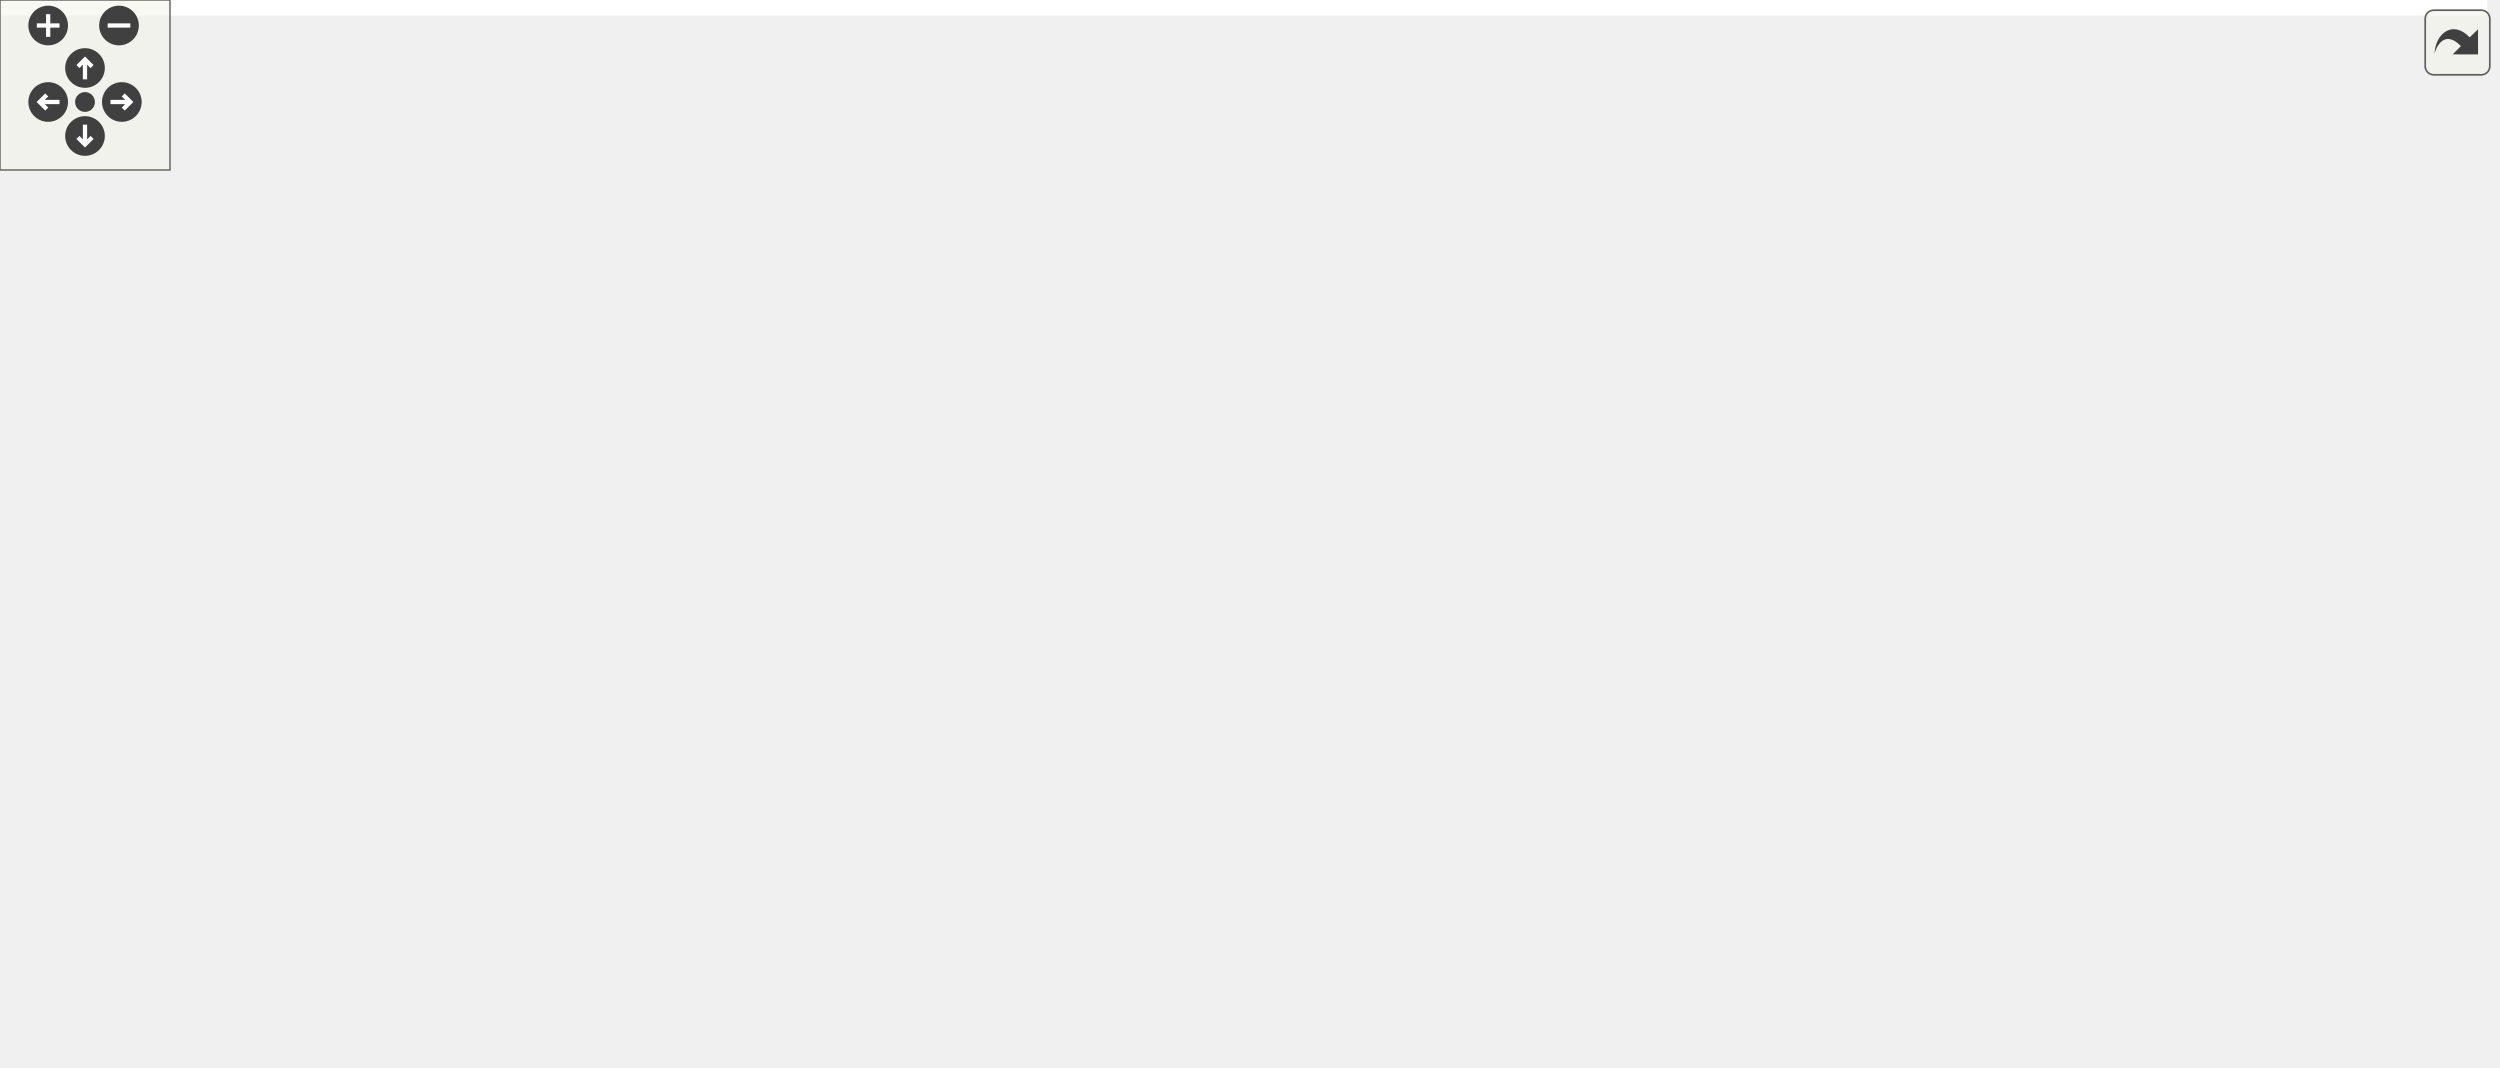
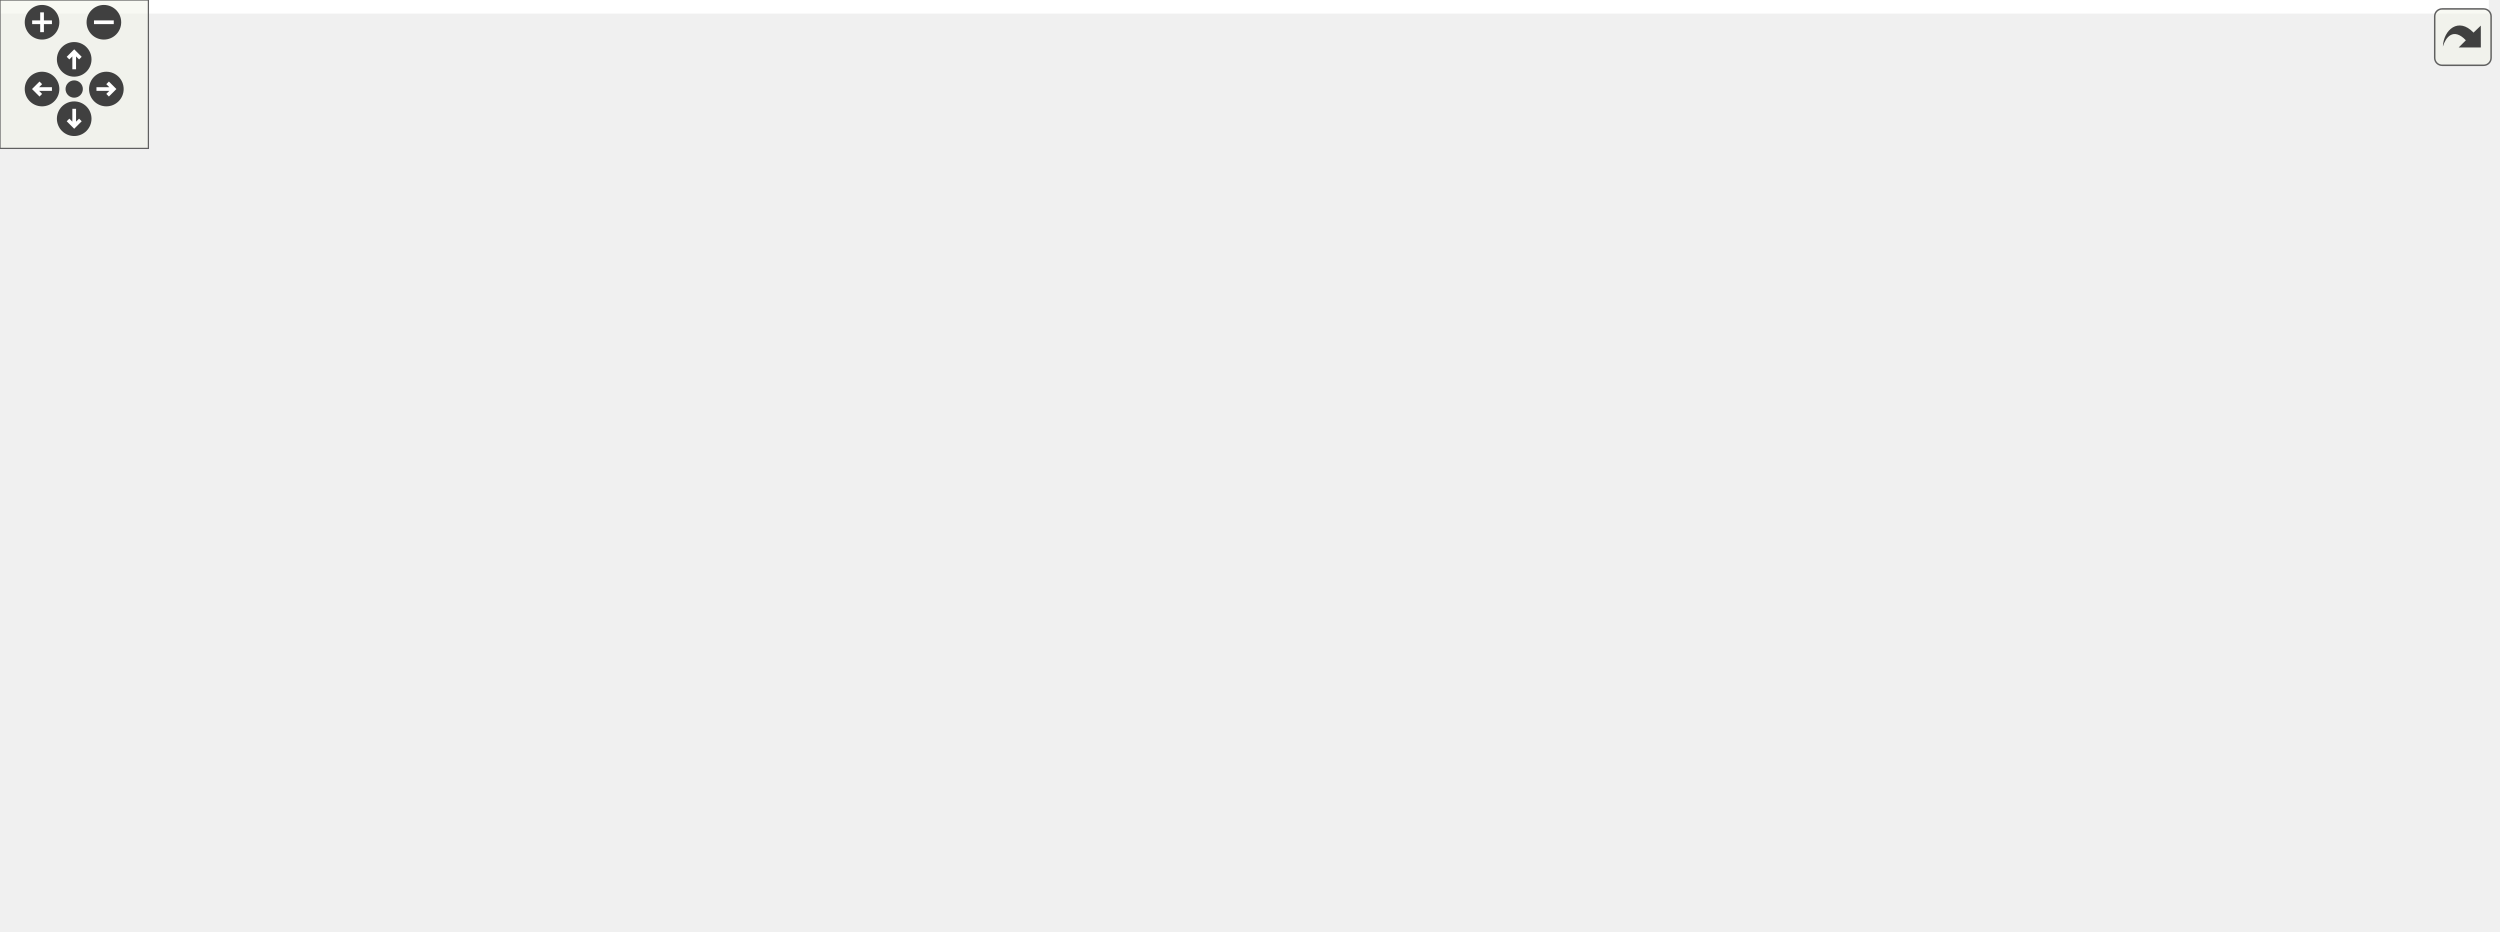
<svg xmlns="http://www.w3.org/2000/svg" xmlns:xlink="http://www.w3.org/1999/xlink" id="main" version="1.1" xml:space="preserve">
  <style type="text/css">
.edge:hover path { stroke: red; }
.edge:hover polygon { stroke: red; fill: red; }
</style>
  <defs>
    <circle id="rim" cx="0" cy="0" r="7" />
    <circle id="rim2" cx="0" cy="0" r="3.5" />
    <g id="zoomPlus">
      <use xlink:href="#rim" fill="#404040">
        <set attributeName="fill" to="#808080" begin="zoomplus.mouseover" end="zoomplus.mouseout" />
      </use>
      <path d="M-4,0h8M0,-4v8" fill="none" stroke="white" stroke-width="1.5" pointer-events="none" />
    </g>
    <g id="zoomMin">
      <use xlink:href="#rim" fill="#404040">
        <set attributeName="fill" to="#808080" begin="zoomminus.mouseover" end="zoomminus.mouseout" />
      </use>
      <path d="M-4,0h8" fill="none" stroke="white" stroke-width="1.5" pointer-events="none" />
    </g>
    <g id="dirArrow">
      <path fill="none" stroke="white" stroke-width="1.5" d="M0,-3.0v7 M-2.5,-0.5L0,-3.0L2.5,-0.5" />
    </g>
    <g id="resetDef">
      <use xlink:href="#rim2" fill="#404040">
        <set attributeName="fill" to="#808080" begin="reset.mouseover" end="reset.mouseout" />
      </use>
    </g>
  </defs>
  <svg id="graph" class="graph">
    <g id="viewport">
-       <polygon fill="white" stroke="white" points="-4,5 -4,-316 877.407,-316 877.407,5 -4,5" />
+       <polygon fill="white" stroke="white" points="-4,5 -4,-316 1005.79,-316 1005.79,5 -4,5" />
      <g id="node1" class="node">
-         <polygon fill="#bfbfbf" stroke="black" points="588.768,-291 588.768,-311 711.768,-311 711.768,-291 588.768,-291" />
-         <text text-anchor="middle" x="650.268" y="-298" font-family="FreeSans" font-size="10.00">doublebufferedresource.h</text>
+         <polygon fill="#bfbfbf" stroke="black" points="584.5,-291 584.5,-311 707.5,-311 707.5,-291 584.5,-291" />
+         <text text-anchor="middle" x="646" y="-298" font-family="FreeSans" font-size="10.00">doublebufferedresource.h</text>
      </g>
      <g id="node3" class="node">
        <a xlink:href="asynchronousworkunit_8h.html" target="_top" xlink:title="Contains an interface for a kind of WorkUnit that loads or does other work even when the frame schedu...">
-           <polygon fill="white" stroke="black" points="216.768,-117 216.768,-137 335.768,-137 335.768,-117 216.768,-117" />
-           <text text-anchor="middle" x="276.268" y="-124" font-family="FreeSans" font-size="10.00">asynchronousworkunit.h</text>
+           <polygon fill="white" stroke="black" points="318.5,-117 318.5,-137 437.5,-137 437.5,-117 318.5,-117" />
+           <text text-anchor="middle" x="378" y="-124" font-family="FreeSans" font-size="10.00">asynchronousworkunit.h</text>
        </a>
      </g>
      <g id="edge2" class="edge">
-         <path fill="none" stroke="midnightblue" d="M578.51,-292.946C514.175,-284.808 425.291,-271.022 394.268,-254 340.705,-224.61 297.891,-161.973 282.459,-137.297" />
-         <polygon fill="midnightblue" stroke="midnightblue" points="578.256,-296.442 588.611,-294.204 579.12,-289.495 578.256,-296.442" />
+         <path fill="none" stroke="midnightblue" d="M614.807,-286.294C596.948,-277.529 574.319,-265.833 555,-254 490.819,-214.689 419.465,-159.753 390.872,-137.238" />
+         <polygon fill="midnightblue" stroke="midnightblue" points="613.662,-289.628 624.187,-290.844 616.717,-283.33 613.662,-289.628" />
      </g>
      <g id="node9" class="node">
        <a xlink:href="dagframescheduler_8h.html" target="_top" xlink:title="This is the file that code using this library should include. It includes all the required components...">
-           <polygon fill="white" stroke="black" points="348.268,-1 348.268,-21 454.268,-21 454.268,-1 348.268,-1" />
-           <text text-anchor="middle" x="401.268" y="-8" font-family="FreeSans" font-size="10.00">dagframescheduler.h</text>
-         </a>
-       </g>
-       <g id="edge44" class="edge">
-         <path fill="none" stroke="midnightblue" d="M578.586,-295.632C409.765,-282.032 1.268,-243.117 1.268,-185 1.268,-185 1.268,-185 1.268,-127 1.268,-95.192 -3.804,-78.792 20.268,-58 44.636,-36.953 249.326,-20.899 348.208,-14.293" />
-         <polygon fill="midnightblue" stroke="midnightblue" points="578.38,-299.127 588.627,-296.434 578.937,-292.149 578.38,-299.127" />
+           <polygon fill="white" stroke="black" points="363,-1 363,-21 469,-21 469,-1 363,-1" />
+           <text text-anchor="middle" x="416" y="-8" font-family="FreeSans" font-size="10.00">dagframescheduler.h</text>
+         </a>
+       </g>
+       <g id="edge46" class="edge">
+         <path fill="none" stroke="midnightblue" d="M574.017,-297.369C446.449,-288.95 194,-262.499 194,-185 194,-185 194,-185 194,-127 194,-95.192 190.05,-80.024 213,-58 234.142,-37.711 309.818,-24.279 362.542,-17.151" />
+         <polygon fill="midnightblue" stroke="midnightblue" points="573.896,-300.868 584.099,-298.013 574.343,-293.882 573.896,-300.868" />
      </g>
      <g id="node14" class="node">
        <a xlink:href="framescheduler_8h.html" target="_top" xlink:title="This file has the Declarations for the main FrameScheduler class. ">
-           <polygon fill="white" stroke="black" points="403.268,-233 403.268,-253 493.268,-253 493.268,-233 403.268,-233" />
-           <text text-anchor="middle" x="448.268" y="-240" font-family="FreeSans" font-size="10.00">framescheduler.h</text>
+           <polygon fill="white" stroke="black" points="659,-233 659,-253 749,-253 749,-233 659,-233" />
+           <text text-anchor="middle" x="704" y="-240" font-family="FreeSans" font-size="10.00">framescheduler.h</text>
        </a>
      </g>
      <g id="edge14" class="edge">
-         <path fill="none" stroke="midnightblue" d="M605.118,-288.036C568.34,-277.476 517.153,-262.779 483.389,-253.084" />
-         <polygon fill="midnightblue" stroke="midnightblue" points="604.505,-291.501 615.082,-290.897 606.437,-284.773 604.505,-291.501" />
+         <path fill="none" stroke="midnightblue" d="M663.432,-283.568C673.275,-273.725 685.245,-261.755 693.622,-253.378" />
+         <polygon fill="midnightblue" stroke="midnightblue" points="660.699,-281.351 656.103,-290.897 665.649,-286.301 660.699,-281.351" />
      </g>
      <g id="node22" class="node">
        <a xlink:href="framescheduler_8cpp.html" target="_top" xlink:title="This is the core object implementation for this algorithm. ">
-           <polygon fill="white" stroke="black" points="504.768,-59 504.768,-79 605.768,-79 605.768,-59 504.768,-59" />
-           <text text-anchor="middle" x="555.268" y="-66" font-family="FreeSans" font-size="10.00">framescheduler.cpp</text>
-         </a>
-       </g>
-       <g id="edge48" class="edge">
-         <path fill="none" stroke="midnightblue" d="M663.783,-282.183C687.644,-246.445 731.369,-167.709 694.268,-116 683.353,-100.787 639.141,-87.548 603.471,-79.032" />
-         <polygon fill="midnightblue" stroke="midnightblue" points="660.719,-280.461 657.934,-290.683 666.486,-284.429 660.719,-280.461" />
+           <polygon fill="white" stroke="black" points="537.5,-59 537.5,-79 638.5,-79 638.5,-59 537.5,-59" />
+           <text text-anchor="middle" x="588" y="-66" font-family="FreeSans" font-size="10.00">framescheduler.cpp</text>
+         </a>
+       </g>
+       <g id="edge52" class="edge">
+         <path fill="none" stroke="midnightblue" d="M637.353,-281.473C628.478,-260.677 614.883,-226.608 607,-196 595.991,-153.253 590.645,-100.658 588.789,-79.02" />
+         <polygon fill="midnightblue" stroke="midnightblue" points="634.207,-283.015 641.397,-290.796 640.629,-280.229 634.207,-283.015" />
      </g>
      <g id="node24" class="node">
        <a xlink:href="frameschedulerworkunits_8cpp.html" target="_top" xlink:title="The implementation of any workunits the framescheduler needs to work correctly. ">
-           <polygon fill="white" stroke="black" points="716.768,-59 716.768,-79 857.768,-79 857.768,-59 716.768,-59" />
-           <text text-anchor="middle" x="787.268" y="-66" font-family="FreeSans" font-size="10.00">frameschedulerworkunits.cpp</text>
-         </a>
-       </g>
-       <g id="edge50" class="edge">
-         <path fill="none" stroke="midnightblue" d="M692.698,-287.221C711.338,-279.614 732.519,-268.682 748.268,-254 791.655,-213.553 799.097,-195.343 814.268,-138 816.769,-128.547 816.788,-125.447 814.268,-116 810.581,-102.18 801.754,-88.202 795.19,-79.125" />
-         <polygon fill="midnightblue" stroke="midnightblue" points="691.28,-284.017 683.224,-290.898 693.813,-290.543 691.28,-284.017" />
+           <polygon fill="white" stroke="black" points="731.5,-59 731.5,-79 872.5,-79 872.5,-59 731.5,-59" />
+           <text text-anchor="middle" x="802" y="-66" font-family="FreeSans" font-size="10.00">frameschedulerworkunits.cpp</text>
+         </a>
+       </g>
+       <g id="edge54" class="edge">
+         <path fill="none" stroke="midnightblue" d="M717.793,-296.333C766.865,-290.922 832.301,-279.235 885,-254 949.636,-223.049 974.526,-206.049 997,-138 1000.07,-128.715 1003.05,-123.681 997,-116 981.513,-96.337 921.934,-83.937 872.663,-76.843" />
+         <polygon fill="midnightblue" stroke="midnightblue" points="717.165,-292.88 707.581,-297.395 717.889,-299.842 717.165,-292.88" />
      </g>
      <g id="node26" class="node">
        <a xlink:href="monopoly_8h.html" target="_top" xlink:title="Contains an interface for a kind of WorkUnit that consumes time on multiple thread. ">
-           <polygon fill="white" stroke="black" points="740.768,-117 740.768,-137 805.768,-137 805.768,-117 740.768,-117" />
-           <text text-anchor="middle" x="773.268" y="-124" font-family="FreeSans" font-size="10.00">monopoly.h</text>
-         </a>
-       </g>
-       <g id="edge46" class="edge">
-         <path fill="none" stroke="midnightblue" d="M684.521,-286.478C699.384,-278.711 715.942,-267.859 727.268,-254 757.094,-217.502 768.442,-160.025 771.941,-137.013" />
-         <polygon fill="midnightblue" stroke="midnightblue" points="682.961,-283.345 675.548,-290.915 686.064,-289.62 682.961,-283.345" />
+           <polygon fill="white" stroke="black" points="495.5,-117 495.5,-137 560.5,-137 560.5,-117 495.5,-117" />
+           <text text-anchor="middle" x="528" y="-124" font-family="FreeSans" font-size="10.00">monopoly.h</text>
+         </a>
+       </g>
+       <g id="edge48" class="edge">
+         <path fill="none" stroke="midnightblue" d="M614.179,-286.146C600.23,-278.277 584.646,-267.437 574,-254 544.876,-217.238 533.182,-160.402 529.46,-137.295" />
+         <polygon fill="midnightblue" stroke="midnightblue" points="612.573,-289.256 623.041,-290.885 615.874,-283.083 612.573,-289.256" />
      </g>
      <g id="node33" class="node">
        <a xlink:href="workunit_8cpp.html" target="_top" xlink:title="This file has the implementation of the Mezzanine::Threading::DefaultWorkUnit. ">
-           <polygon fill="white" stroke="black" points="614.768,-117 614.768,-137 685.768,-137 685.768,-117 614.768,-117" />
-           <text text-anchor="middle" x="650.268" y="-124" font-family="FreeSans" font-size="10.00">workunit.cpp</text>
-         </a>
-       </g>
-       <g id="edge52" class="edge">
-         <path fill="none" stroke="midnightblue" d="M650.268,-280.724C650.268,-243.389 650.268,-165.039 650.268,-137.135" />
-         <polygon fill="midnightblue" stroke="midnightblue" points="646.768,-280.893 650.268,-290.893 653.768,-280.893 646.768,-280.893" />
+           <polygon fill="white" stroke="black" points="917.5,-117 917.5,-137 988.5,-137 988.5,-117 917.5,-117" />
+           <text text-anchor="middle" x="953" y="-124" font-family="FreeSans" font-size="10.00">workunit.cpp</text>
+         </a>
+       </g>
+       <g id="edge56" class="edge">
+         <path fill="none" stroke="midnightblue" d="M717.989,-293.814C783.647,-283.393 878.614,-257.952 934,-196 948.906,-179.327 952.244,-151.988 952.912,-137.225" />
+         <polygon fill="midnightblue" stroke="midnightblue" points="717.081,-290.411 707.713,-295.361 718.123,-297.333 717.081,-290.411" />
+       </g>
+       <g id="node36" class="node">
+         <a xlink:href="doublebufferedresource_8cpp.html" target="_top" xlink:title="This file defines the template double buffered resources that can be attached to a thread...">
+           <polygon fill="white" stroke="black" points="791,-175 791,-195 925,-195 925,-175 791,-175" />
+           <text text-anchor="middle" x="858" y="-182" font-family="FreeSans" font-size="10.00">doublebufferedresource.cpp</text>
+         </a>
+       </g>
+       <g id="edge50" class="edge">
+         <path fill="none" stroke="midnightblue" d="M683.765,-287.4C705.918,-278.875 734.151,-267.049 758,-254 791.122,-235.877 826.816,-209.363 845.291,-195.053" />
+         <polygon fill="midnightblue" stroke="midnightblue" points="682.475,-284.146 674.363,-290.961 684.955,-290.692 682.475,-284.146" />
      </g>
      <g id="node5" class="node">
        <a xlink:href="asynchronousfileloadingworkunit_8h.html" target="_top" xlink:title="The declaration of the AsynchronousFileLoadWorkUnit a workunit that loads a listing of files asynchro...">
-           <polygon fill="white" stroke="black" points="28.768,-59 28.768,-79 189.768,-79 189.768,-59 28.768,-59" />
-           <text text-anchor="middle" x="109.268" y="-66" font-family="FreeSans" font-size="10.00">asynchronousfileloadingworkunit.h</text>
+           <polygon fill="white" stroke="black" points="5.5,-59 5.5,-79 166.5,-79 166.5,-59 5.5,-59" />
+           <text text-anchor="middle" x="86" y="-66" font-family="FreeSans" font-size="10.00">asynchronousfileloadingworkunit.h</text>
        </a>
      </g>
      <g id="edge4" class="edge">
-         <path fill="none" stroke="midnightblue" d="M237.371,-113.491C207.093,-102.975 165.74,-88.613 138.303,-79.084" />
-         <polygon fill="midnightblue" stroke="midnightblue" points="236.584,-116.923 247.179,-116.897 238.881,-110.31 236.584,-116.923" />
+         <path fill="none" stroke="midnightblue" d="M317.424,-114.968C263.866,-104.33 186.651,-88.992 136.399,-79.011" />
+         <polygon fill="midnightblue" stroke="midnightblue" points="316.981,-118.448 327.471,-116.963 318.344,-111.582 316.981,-118.448" />
      </g>
      <g id="edge12" class="edge">
-         <path fill="none" stroke="midnightblue" d="M302.095,-111.554C315.354,-103.045 331.382,-91.827 344.268,-80 364.644,-61.298 384.242,-35.245 394.293,-21.105" />
-         <polygon fill="midnightblue" stroke="midnightblue" points="300.045,-108.708 293.431,-116.986 303.763,-114.639 300.045,-108.708" />
+         <path fill="none" stroke="midnightblue" d="M384.499,-107.16C392.678,-82.194 406.413,-40.267 412.69,-21.105" />
+         <polygon fill="midnightblue" stroke="midnightblue" points="381.159,-106.113 381.372,-116.706 387.811,-108.292 381.159,-106.113" />
      </g>
      <g id="node11" class="node">
        <a xlink:href="asynchronousworkunit_8cpp.html" target="_top" xlink:title="Contains very little actually. ">
-           <polygon fill="white" stroke="black" points="206.768,-59 206.768,-79 335.768,-79 335.768,-59 206.768,-59" />
-           <text text-anchor="middle" x="271.268" y="-66" font-family="FreeSans" font-size="10.00">asynchronousworkunit.cpp</text>
+           <polygon fill="white" stroke="black" points="221.5,-59 221.5,-79 350.5,-79 350.5,-59 221.5,-59" />
+           <text text-anchor="middle" x="286" y="-66" font-family="FreeSans" font-size="10.00">asynchronousworkunit.cpp</text>
        </a>
      </g>
      <g id="edge10" class="edge">
-         <path fill="none" stroke="midnightblue" d="M274.534,-106.89C273.735,-97.62 272.82,-87.008 272.163,-79.378" />
-         <polygon fill="midnightblue" stroke="midnightblue" points="271.051,-107.235 275.397,-116.897 278.025,-106.633 271.051,-107.235" />
+         <path fill="none" stroke="midnightblue" d="M353.489,-111.547C337.23,-101.297 316.35,-88.134 302.15,-79.182" />
+         <polygon fill="midnightblue" stroke="midnightblue" points="351.649,-114.525 361.975,-116.897 355.382,-108.603 351.649,-114.525" />
      </g>
      <g id="node7" class="node">
        <a xlink:href="asynchronousfileloadingworkunit_8cpp.html" target="_top" xlink:title="The implementation of the AsynchronousFileLoadWorkUnit a workunit that loads a listing of files async...">
-           <polygon fill="white" stroke="black" points="23.268,-1 23.268,-21 195.268,-21 195.268,-1 23.268,-1" />
-           <text text-anchor="middle" x="109.268" y="-8" font-family="FreeSans" font-size="10.00">asynchronousfileloadingworkunit.cpp</text>
+           <polygon fill="white" stroke="black" points="0,-1 0,-21 172,-21 172,-1 0,-1" />
+           <text text-anchor="middle" x="86" y="-8" font-family="FreeSans" font-size="10.00">asynchronousfileloadingworkunit.cpp</text>
        </a>
      </g>
      <g id="edge6" class="edge">
-         <path fill="none" stroke="midnightblue" d="M109.268,-48.89C109.268,-39.62 109.268,-29.008 109.268,-21.378" />
-         <polygon fill="midnightblue" stroke="midnightblue" points="105.768,-48.897 109.268,-58.897 112.768,-48.897 105.768,-48.897" />
+         <path fill="none" stroke="midnightblue" d="M86,-48.89C86,-39.62 86,-29.008 86,-21.378" />
+         <polygon fill="midnightblue" stroke="midnightblue" points="82.5,-48.897 86,-58.897 89.5,-48.897 82.5,-48.897" />
      </g>
      <g id="edge8" class="edge">
-         <path fill="none" stroke="midnightblue" d="M169.844,-56.968C223.402,-46.33 300.617,-30.992 350.869,-21.011" />
-         <polygon fill="midnightblue" stroke="midnightblue" points="168.924,-53.582 159.797,-58.963 170.287,-60.448 168.924,-53.582" />
+         <path fill="none" stroke="midnightblue" d="M153.171,-57.194C215.109,-46.308 305.835,-30.362 362.865,-20.339" />
+         <polygon fill="midnightblue" stroke="midnightblue" points="152.348,-53.785 143.105,-58.963 153.56,-60.679 152.348,-53.785" />
      </g>
      <g id="edge40" class="edge">
-         <path fill="none" stroke="midnightblue" d="M442.878,-223.048C440.704,-214.716 438.248,-204.918 436.268,-196 421.531,-129.626 407.636,-48.981 402.944,-21.072" />
-         <polygon fill="midnightblue" stroke="midnightblue" points="439.56,-224.192 445.509,-232.959 446.326,-222.396 439.56,-224.192" />
+         <path fill="none" stroke="midnightblue" d="M720.215,-225.634C735.127,-210.443 758.437,-188.587 782,-174 818.28,-151.541 844.217,-171.216 871,-138 893.491,-110.106 905.029,-84.581 881,-58 853.793,-27.905 585.284,-16.147 469.112,-12.443" />
+         <polygon fill="midnightblue" stroke="midnightblue" points="717.638,-223.264 713.226,-232.896 722.682,-228.118 717.638,-223.264" />
      </g>
      <g id="node16" class="node">
        <a xlink:href="workunit_8h.html" target="_top" xlink:title="This file has the definition of the workunit. ">
-           <polygon fill="white" stroke="black" points="466.268,-175 466.268,-195 526.268,-195 526.268,-175 466.268,-175" />
-           <text text-anchor="middle" x="496.268" y="-182" font-family="FreeSans" font-size="10.00">workunit.h</text>
+           <polygon fill="white" stroke="black" points="616,-175 616,-195 676,-195 676,-175 616,-175" />
+           <text text-anchor="middle" x="646" y="-182" font-family="FreeSans" font-size="10.00">workunit.h</text>
        </a>
      </g>
      <g id="edge16" class="edge">
-         <path fill="none" stroke="midnightblue" d="M463.18,-224.981C471.232,-215.252 480.884,-203.589 487.68,-195.378" />
-         <polygon fill="midnightblue" stroke="midnightblue" points="460.308,-222.962 456.629,-232.897 465.701,-227.425 460.308,-222.962" />
+         <path fill="none" stroke="midnightblue" d="M686.568,-225.568C676.725,-215.725 664.755,-203.755 656.378,-195.378" />
+         <polygon fill="midnightblue" stroke="midnightblue" points="684.351,-228.301 693.897,-232.897 689.301,-223.351 684.351,-228.301" />
+       </g>
+       <g id="edge44" class="edge">
+         <path fill="none" stroke="midnightblue" d="M700.972,-222.358C698.262,-208.107 693.382,-189.082 685,-174 662.576,-133.652 621.531,-96.506 600.762,-79.209" />
+         <polygon fill="midnightblue" stroke="midnightblue" points="697.585,-223.321 702.706,-232.597 704.487,-222.152 697.585,-223.321" />
      </g>
      <g id="edge42" class="edge">
-         <path fill="none" stroke="midnightblue" d="M444.083,-222.503C439.784,-195.574 436.443,-147.964 458.268,-116 470.825,-97.61 492.668,-86.161 512.45,-79.174" />
-         <polygon fill="midnightblue" stroke="midnightblue" points="440.697,-223.45 445.913,-232.671 447.586,-222.209 440.697,-223.45" />
+         <path fill="none" stroke="midnightblue" d="M740.234,-229.354C768.121,-218.85 806.034,-204.572 831.225,-195.084" />
+         <polygon fill="midnightblue" stroke="midnightblue" points="738.949,-226.097 730.825,-232.897 741.417,-232.648 738.949,-226.097" />
      </g>
      <g id="edge18" class="edge">
-         <path fill="none" stroke="midnightblue" d="M456.382,-174.485C416.075,-163.858 354.232,-147.554 314.519,-137.084" />
-         <polygon fill="midnightblue" stroke="midnightblue" points="455.577,-177.892 466.139,-177.057 457.362,-171.123 455.577,-177.892" />
+         <path fill="none" stroke="midnightblue" d="M605.929,-176.328C557.303,-165.804 475.479,-148.096 424.232,-137.005" />
+         <polygon fill="midnightblue" stroke="midnightblue" points="605.264,-179.765 615.778,-178.459 606.745,-172.923 605.264,-179.765" />
      </g>
      <g id="edge36" class="edge">
-         <path fill="none" stroke="midnightblue" d="M479.943,-167.068C472.75,-158.627 464.529,-148.192 458.268,-138 433.22,-97.228 412.82,-43.553 404.863,-21.324" />
-         <polygon fill="midnightblue" stroke="midnightblue" points="477.46,-169.545 486.683,-174.761 482.725,-164.932 477.46,-169.545" />
+         <path fill="none" stroke="midnightblue" d="M653.217,-165.023C661.712,-137.612 671.755,-88.299 647,-58 624.99,-31.061 530.346,-19.174 469.241,-14.228" />
+         <polygon fill="midnightblue" stroke="midnightblue" points="649.839,-164.092 650.002,-174.685 656.48,-166.302 649.839,-164.092" />
      </g>
      <g id="node19" class="node">
        <a xlink:href="frameschedulerworkunits_8h.html" target="_top" xlink:title="This defines a number of workunits that are required for doing some tasks that the Framescheduler req...">
-           <polygon fill="white" stroke="black" points="466.768,-117 466.768,-137 597.768,-137 597.768,-117 466.768,-117" />
-           <text text-anchor="middle" x="532.268" y="-124" font-family="FreeSans" font-size="10.00">frameschedulerworkunits.h</text>
+           <polygon fill="white" stroke="black" points="731.5,-117 731.5,-137 862.5,-137 862.5,-117 731.5,-117" />
+           <text text-anchor="middle" x="797" y="-124" font-family="FreeSans" font-size="10.00">frameschedulerworkunits.h</text>
        </a>
      </g>
      <g id="edge20" class="edge">
-         <path fill="none" stroke="midnightblue" d="M507.82,-166.389C513.782,-156.782 520.833,-145.423 525.827,-137.378" />
-         <polygon fill="midnightblue" stroke="midnightblue" points="504.839,-164.555 502.539,-174.897 510.786,-168.247 504.839,-164.555" />
+         <path fill="none" stroke="midnightblue" d="M681.887,-171.216C709.197,-160.726 746.154,-146.53 770.746,-137.084" />
+         <polygon fill="midnightblue" stroke="midnightblue" points="680.382,-168.044 672.302,-174.897 682.892,-174.579 680.382,-168.044" />
      </g>
      <g id="edge28" class="edge">
-         <path fill="none" stroke="midnightblue" d="M536.547,-176.566C591.707,-165.016 689.692,-144.5 740.569,-133.847" />
-         <polygon fill="midnightblue" stroke="midnightblue" points="535.51,-173.207 526.439,-178.683 536.944,-180.059 535.51,-173.207" />
+         <path fill="none" stroke="midnightblue" d="M616.286,-170.395C595.202,-160.031 567.433,-146.383 548.714,-137.182" />
+         <polygon fill="midnightblue" stroke="midnightblue" points="614.928,-173.627 625.446,-174.897 618.015,-167.345 614.928,-173.627" />
      </g>
      <g id="edge38" class="edge">
-         <path fill="none" stroke="midnightblue" d="M532.502,-171.354C560.389,-160.85 598.302,-146.572 623.493,-137.084" />
-         <polygon fill="midnightblue" stroke="midnightblue" points="531.217,-168.097 523.093,-174.897 533.685,-174.648 531.217,-168.097" />
+         <path fill="none" stroke="midnightblue" d="M686.205,-177.404C746.582,-165.998 859.717,-144.623 917.324,-133.74" />
+         <polygon fill="midnightblue" stroke="midnightblue" points="685.453,-173.984 676.277,-179.28 686.752,-180.863 685.453,-173.984" />
      </g>
      <g id="edge22" class="edge">
-         <path fill="none" stroke="midnightblue" d="M512.808,-109.768C485.083,-85.218 435.092,-40.951 412.68,-21.105" />
-         <polygon fill="midnightblue" stroke="midnightblue" points="510.836,-112.697 520.643,-116.706 515.476,-107.456 510.836,-112.697" />
+         <path fill="none" stroke="midnightblue" d="M772.896,-111.4C744.515,-93.282 698.858,-64.98 680,-58 609.709,-31.982 523.413,-20.1 469.045,-14.864" />
+         <polygon fill="midnightblue" stroke="midnightblue" points="771.14,-114.432 781.447,-116.885 774.919,-108.54 771.14,-114.432" />
      </g>
      <g id="edge24" class="edge">
-         <path fill="none" stroke="midnightblue" d="M540.004,-107.493C543.735,-98.083 548.061,-87.174 551.153,-79.378" />
-         <polygon fill="midnightblue" stroke="midnightblue" points="536.707,-106.311 536.274,-116.897 543.214,-108.892 536.707,-106.311" />
+         <path fill="none" stroke="midnightblue" d="M750.772,-114.171C712.686,-103.602 659.421,-88.82 624.338,-79.084" />
+         <polygon fill="midnightblue" stroke="midnightblue" points="750.023,-117.596 760.595,-116.897 751.895,-110.85 750.023,-117.596" />
      </g>
      <g id="edge26" class="edge">
-         <path fill="none" stroke="midnightblue" d="M586.339,-114.701C633.059,-104.075 699.736,-88.909 743.255,-79.011" />
-         <polygon fill="midnightblue" stroke="midnightblue" points="585.369,-111.333 576.394,-116.963 586.922,-118.158 585.369,-111.333" />
+         <path fill="none" stroke="midnightblue" d="M798.734,-106.89C799.533,-97.62 800.448,-87.008 801.105,-79.378" />
+         <polygon fill="midnightblue" stroke="midnightblue" points="795.243,-106.633 797.871,-116.897 802.217,-107.235 795.243,-106.633" />
      </g>
      <g id="edge30" class="edge">
-         <path fill="none" stroke="midnightblue" d="M815.506,-113.872C849.025,-101.343 887.067,-81.007 866.268,-58 839.061,-27.905 570.551,-16.147 454.38,-12.443" />
-         <polygon fill="midnightblue" stroke="midnightblue" points="814.013,-110.688 805.773,-117.349 816.368,-117.28 814.013,-110.688" />
+         <path fill="none" stroke="midnightblue" d="M485.511,-114.21C467.605,-106.844 447.953,-95.83 435,-80 420.837,-62.691 417.197,-35.61 416.285,-21.057" />
+         <polygon fill="midnightblue" stroke="midnightblue" points="484.636,-117.623 495.227,-117.934 487.142,-111.086 484.636,-117.623" />
      </g>
      <g id="edge32" class="edge">
-         <path fill="none" stroke="midnightblue" d="M730.892,-115.726C690.837,-105.069 631.309,-89.231 592.892,-79.01" />
-         <polygon fill="midnightblue" stroke="midnightblue" points="730.067,-119.128 740.631,-118.317 731.867,-112.363 730.067,-119.128" />
+         <path fill="none" stroke="midnightblue" d="M545.731,-109.86C555.97,-99.962 568.513,-87.838 577.265,-79.378" />
+         <polygon fill="midnightblue" stroke="midnightblue" points="543.209,-107.43 538.451,-116.897 548.074,-112.463 543.209,-107.43" />
      </g>
      <g id="node30" class="node">
        <a xlink:href="monopoly_8cpp.html" target="_top" xlink:title="Contains the minimal implementation for the monopoly base class. ">
-           <polygon fill="white" stroke="black" points="623.268,-59 623.268,-79 699.268,-79 699.268,-59 623.268,-59" />
-           <text text-anchor="middle" x="661.268" y="-66" font-family="FreeSans" font-size="10.00">monopoly.cpp</text>
+           <polygon fill="white" stroke="black" points="444,-59 444,-79 520,-79 520,-59 444,-59" />
+           <text text-anchor="middle" x="482" y="-66" font-family="FreeSans" font-size="10.00">monopoly.cpp</text>
        </a>
      </g>
      <g id="edge34" class="edge">
-         <path fill="none" stroke="midnightblue" d="M744.794,-112.254C724.816,-101.909 698.616,-88.341 680.929,-79.182" />
-         <polygon fill="midnightblue" stroke="midnightblue" points="743.27,-115.407 753.759,-116.897 746.489,-109.191 743.27,-115.407" />
+         <path fill="none" stroke="midnightblue" d="M513.709,-108.981C505.993,-99.252 496.743,-87.589 490.231,-79.378" />
+         <polygon fill="midnightblue" stroke="midnightblue" points="511.031,-111.237 519.987,-116.897 516.516,-106.887 511.031,-111.237" />
      </g>
    </g>
  </svg>
  <g id="navigator" transform="translate(0 0)" fill="#404254">
    <rect fill="#f2f5e9" fill-opacity="0.5" stroke="#606060" stroke-width=".5" x="0" y="0" width="60" height="60" />
    <use id="zoomplus" xlink:href="#zoomPlus" x="17" y="9" />
    <use id="zoomminus" xlink:href="#zoomMin" x="42" y="9" />
    <use id="reset" xlink:href="#resetDef" x="30" y="36" />
    <g id="arrowUp" xlink:href="#dirArrow" transform="translate(30 24)">
      <use xlink:href="#rim" fill="#404040">
        <set attributeName="fill" to="#808080" begin="arrowUp.mouseover" end="arrowUp.mouseout" />
      </use>
      <path fill="none" stroke="white" stroke-width="1.5" d="M0,-3.0v7 M-2.5,-0.5L0,-3.0L2.5,-0.5" />
    </g>
    <g id="arrowRight" xlink:href="#dirArrow" transform="rotate(90) translate(36 -43)">
      <use xlink:href="#rim" fill="#404040">
        <set attributeName="fill" to="#808080" begin="arrowRight.mouseover" end="arrowRight.mouseout" />
      </use>
      <path fill="none" stroke="white" stroke-width="1.5" d="M0,-3.0v7 M-2.5,-0.5L0,-3.0L2.5,-0.5" />
    </g>
    <g id="arrowDown" xlink:href="#dirArrow" transform="rotate(180) translate(-30 -48)">
      <use xlink:href="#rim" fill="#404040">
        <set attributeName="fill" to="#808080" begin="arrowDown.mouseover" end="arrowDown.mouseout" />
      </use>
      <path fill="none" stroke="white" stroke-width="1.5" d="M0,-3.0v7 M-2.5,-0.5L0,-3.0L2.5,-0.5" />
    </g>
    <g id="arrowLeft" xlink:href="#dirArrow" transform="rotate(270) translate(-36 17)">
      <use xlink:href="#rim" fill="#404040">
        <set attributeName="fill" to="#808080" begin="arrowLeft.mouseover" end="arrowLeft.mouseout" />
      </use>
      <path fill="none" stroke="white" stroke-width="1.5" d="M0,-3.0v7 M-2.5,-0.5L0,-3.0L2.5,-0.5" />
    </g>
  </g>
  <svg viewBox="0 0 15 15" width="100%" height="30px" preserveAspectRatio="xMaxYMin meet">
    <g id="arrow_out" transform="scale(0.3 0.3)">
      <a xlink:href="doublebufferedresource_8h__dep__incl_org.svg" target="_base">
        <rect id="button" ry="5" rx="5" y="6" x="6" height="38" width="38" fill="#f2f5e9" fill-opacity="0.5" stroke="#606060" stroke-width="1.0" />
        <path id="arrow" d="M 11.5,31.437 C 11.94,20.098 22.043,11.323 32.159,21.979 L 37.069,17.246 C 37.069,17.246 37.088,32 37.088,32 L 22.16,31.978 C 22.16,31.978 26.998,27.14 26.998,27.14 C 18.529,18.264 13.292,25.23 11.5,31.437 z" style="fill:#404040;" />
      </a>
    </g>
  </svg>
</svg>
